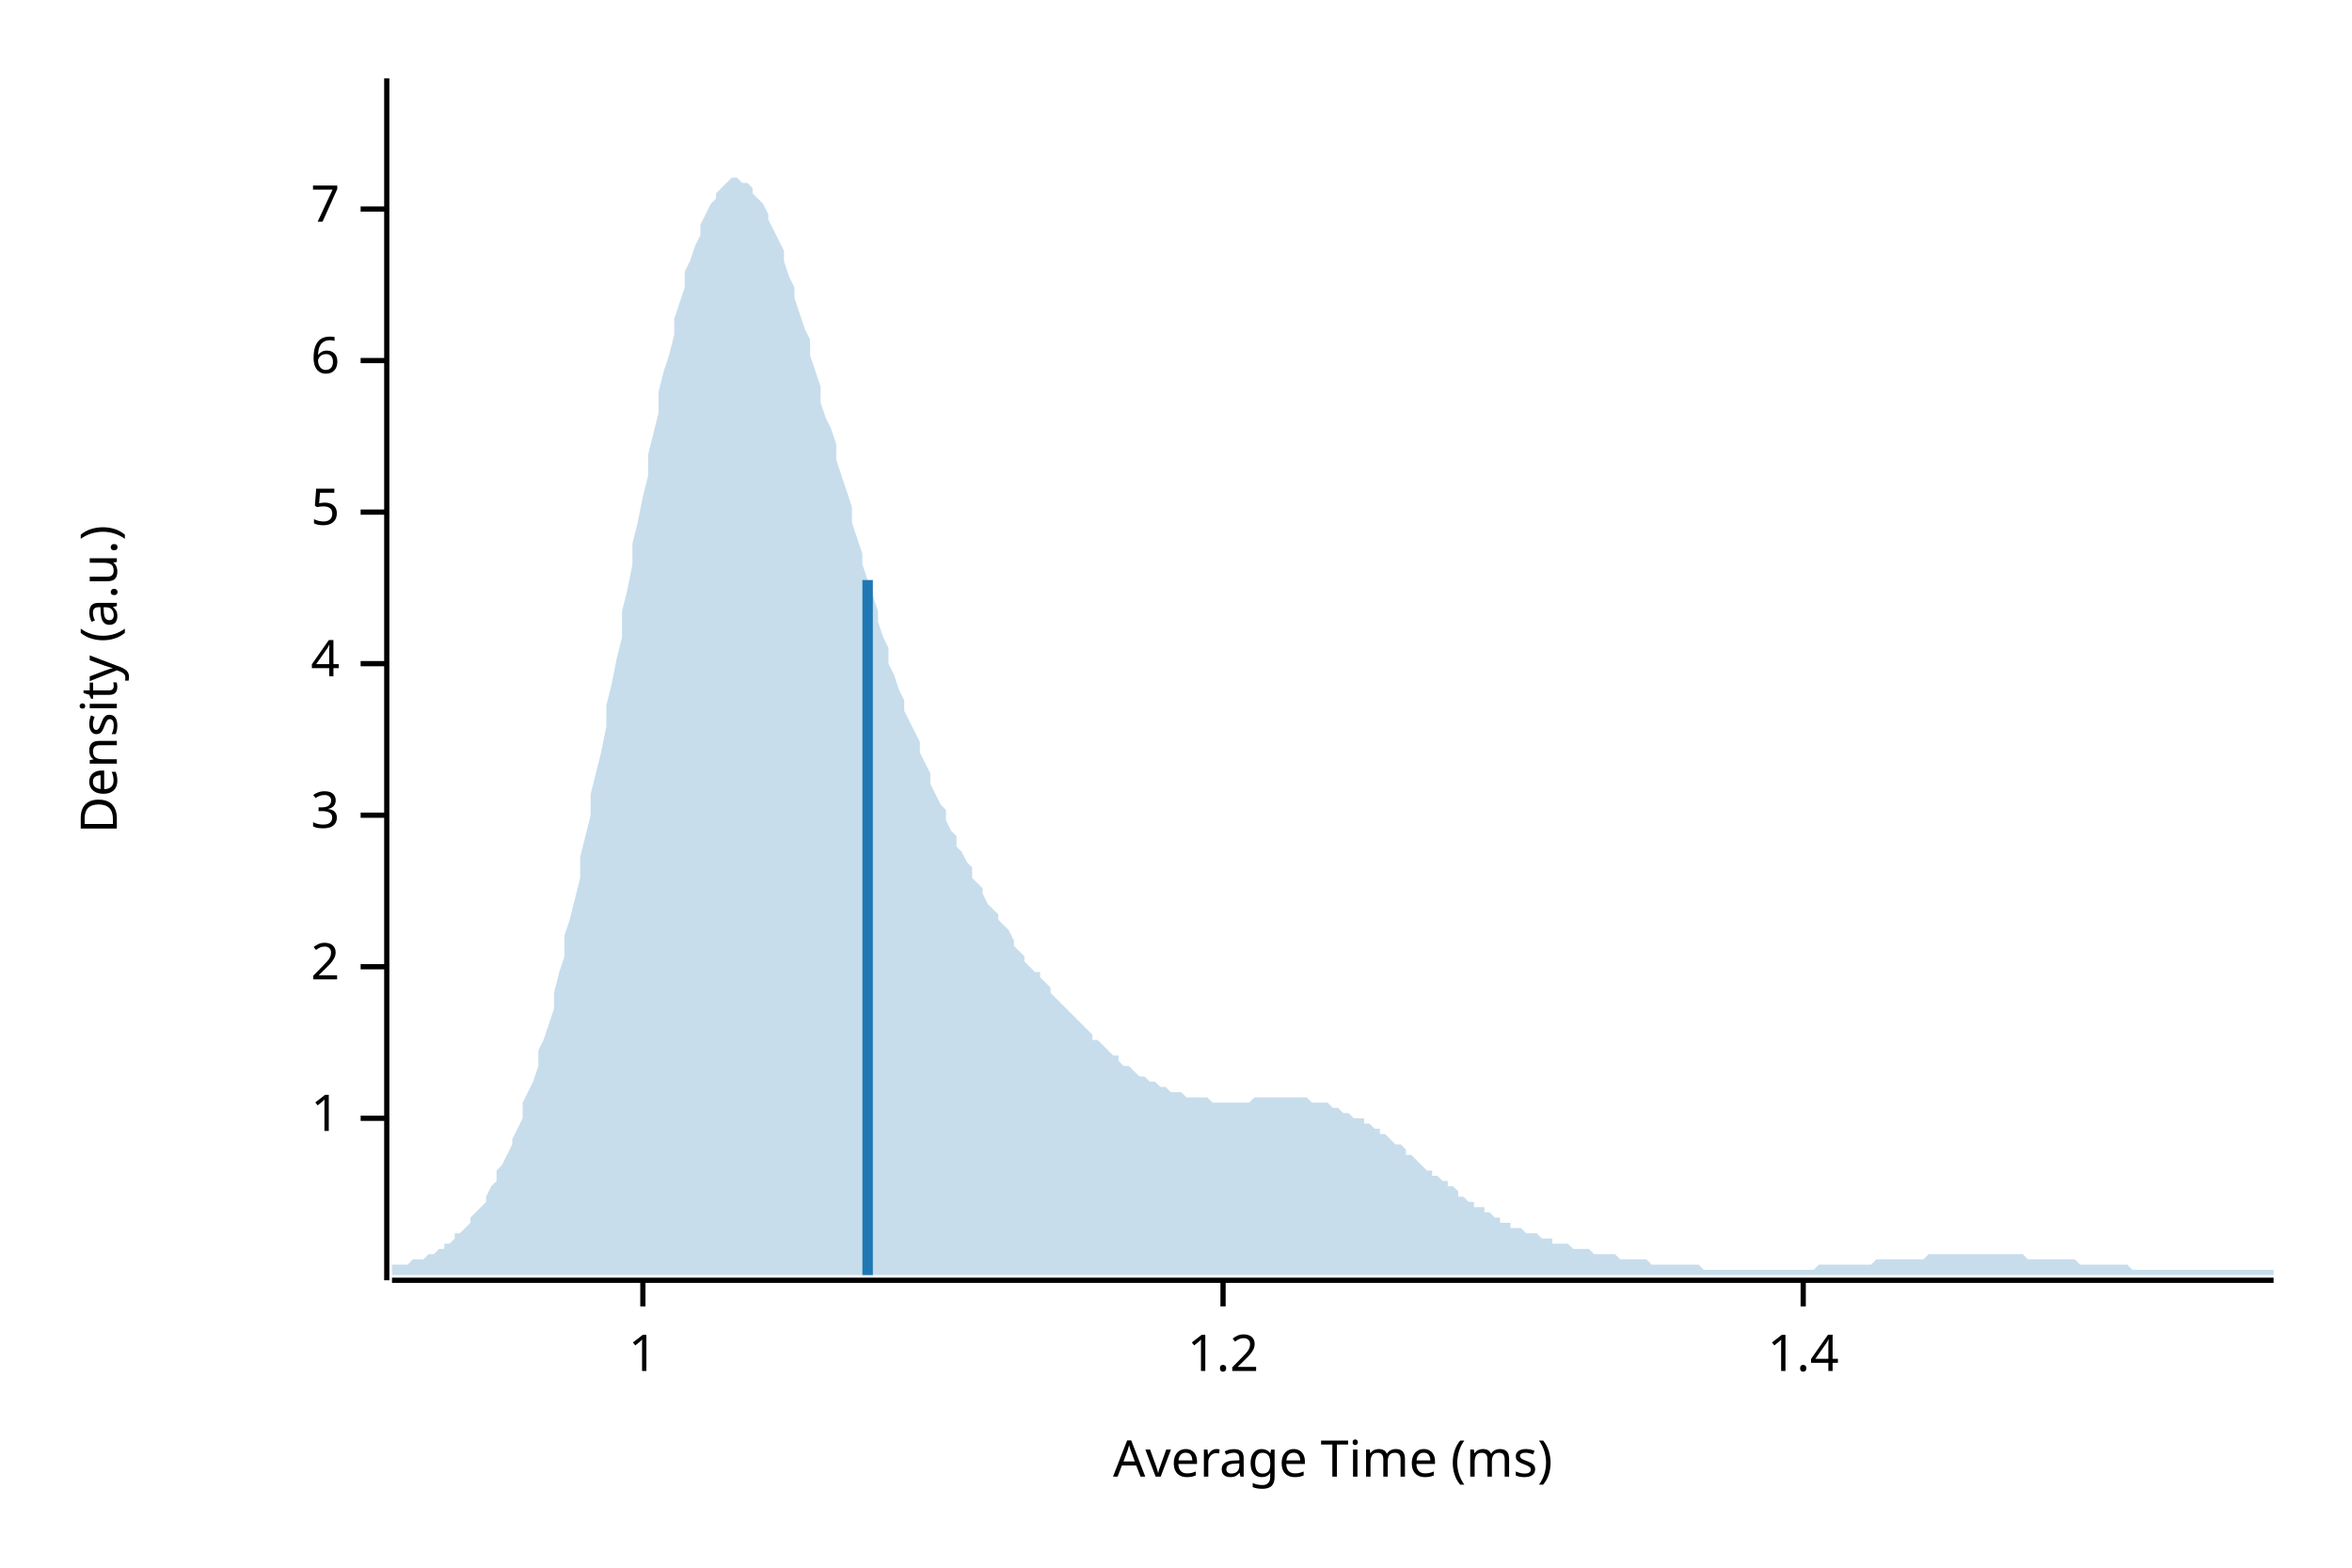
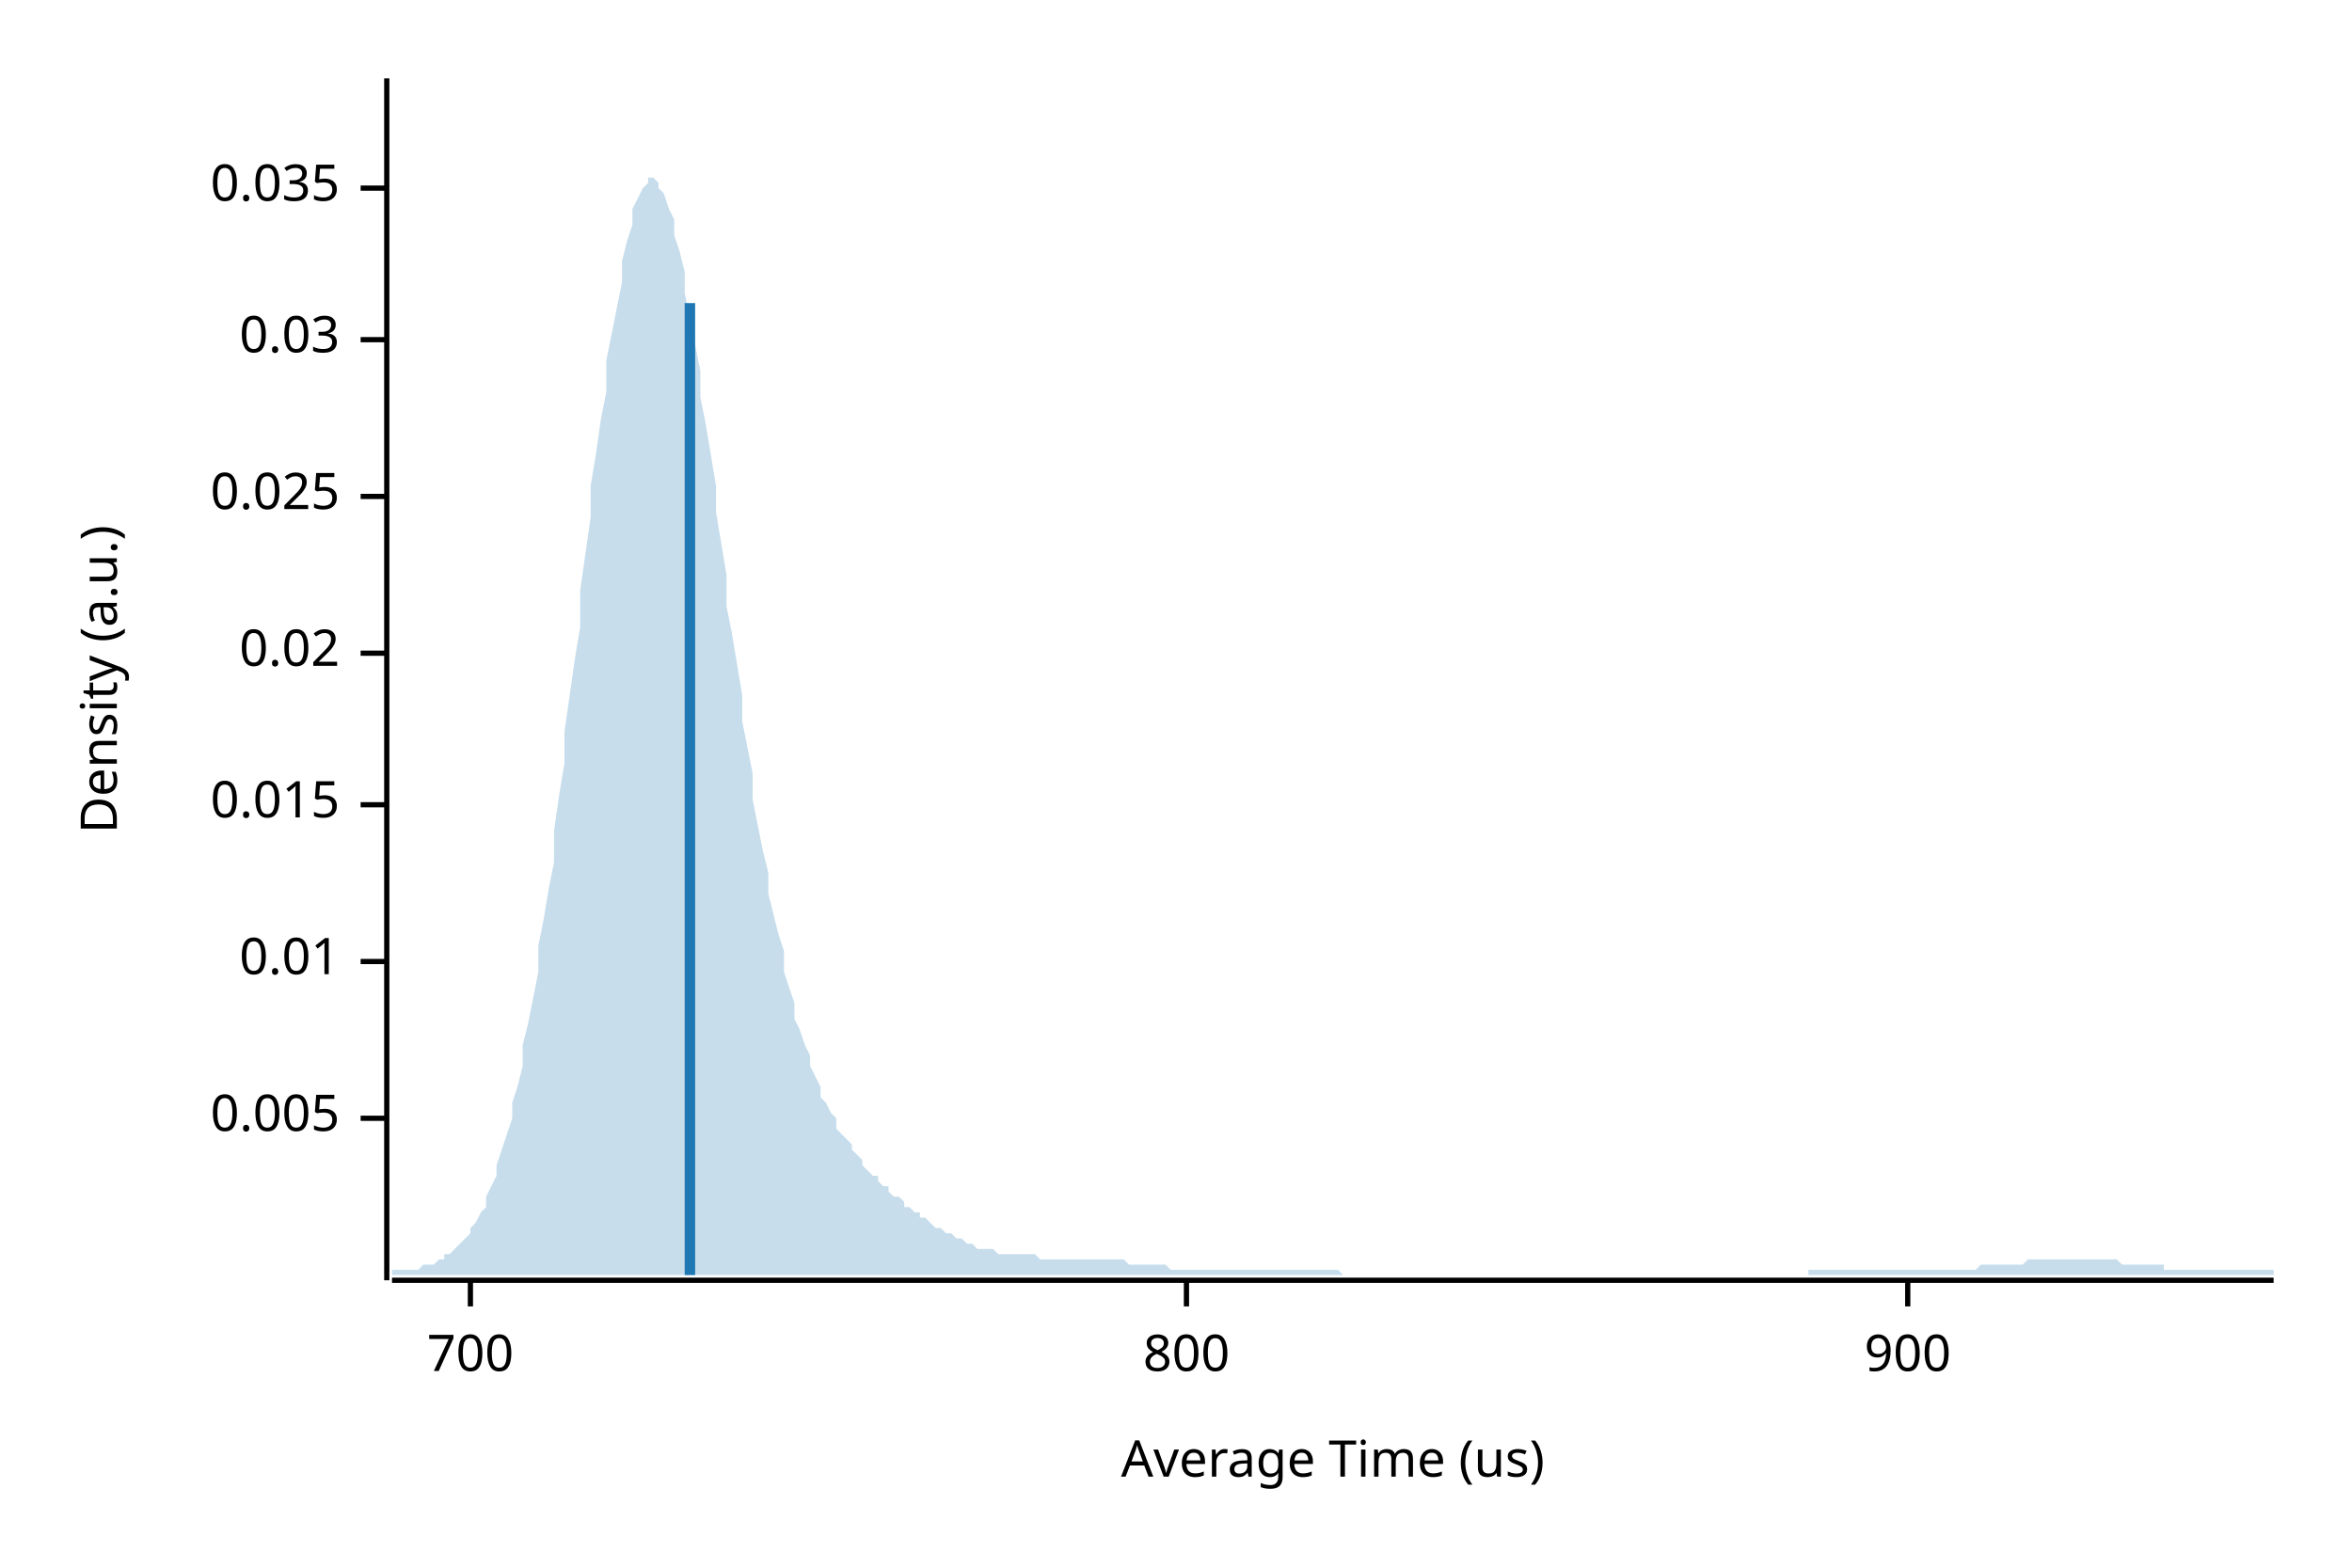
<svg xmlns="http://www.w3.org/2000/svg" width="450" height="300" viewBox="0 0 450 300">
  <text x="15" y="130" dy="0.76em" text-anchor="middle" font-family="sans-serif" font-size="9.677" opacity="1" fill="#000000" transform="rotate(270, 15, 130)">
Density (a.u.)
</text>
  <text x="255" y="285" dy="-0.5ex" text-anchor="middle" font-family="sans-serif" font-size="9.677" opacity="1" fill="#000000">
- Average Time (ms)
+ Average Time (us)
</text>
  <polyline fill="none" opacity="1" stroke="#000000" stroke-width="1" points="74,15 74,245 " />
  <text x="65" y="214" dy="0.5ex" text-anchor="end" font-family="sans-serif" font-size="9.677" opacity="1" fill="#000000">
- 1
+ 0.005
</text>
  <polyline fill="none" opacity="1" stroke="#000000" stroke-width="1" points="69,214 74,214 " />
-   <text x="65" y="185" dy="0.5ex" text-anchor="end" font-family="sans-serif" font-size="9.677" opacity="1" fill="#000000">
- 2
+   <text x="65" y="184" dy="0.5ex" text-anchor="end" font-family="sans-serif" font-size="9.677" opacity="1" fill="#000000">
+ 0.01
</text>
-   <polyline fill="none" opacity="1" stroke="#000000" stroke-width="1" points="69,185 74,185 " />
-   <text x="65" y="156" dy="0.5ex" text-anchor="end" font-family="sans-serif" font-size="9.677" opacity="1" fill="#000000">
- 3
+   <polyline fill="none" opacity="1" stroke="#000000" stroke-width="1" points="69,184 74,184 " />
+   <text x="65" y="154" dy="0.5ex" text-anchor="end" font-family="sans-serif" font-size="9.677" opacity="1" fill="#000000">
+ 0.015
</text>
-   <polyline fill="none" opacity="1" stroke="#000000" stroke-width="1" points="69,156 74,156 " />
-   <text x="65" y="127" dy="0.5ex" text-anchor="end" font-family="sans-serif" font-size="9.677" opacity="1" fill="#000000">
- 4
+   <polyline fill="none" opacity="1" stroke="#000000" stroke-width="1" points="69,154 74,154 " />
+   <text x="65" y="125" dy="0.5ex" text-anchor="end" font-family="sans-serif" font-size="9.677" opacity="1" fill="#000000">
+ 0.02
</text>
-   <polyline fill="none" opacity="1" stroke="#000000" stroke-width="1" points="69,127 74,127 " />
-   <text x="65" y="98" dy="0.5ex" text-anchor="end" font-family="sans-serif" font-size="9.677" opacity="1" fill="#000000">
- 5
+   <polyline fill="none" opacity="1" stroke="#000000" stroke-width="1" points="69,125 74,125 " />
+   <text x="65" y="95" dy="0.5ex" text-anchor="end" font-family="sans-serif" font-size="9.677" opacity="1" fill="#000000">
+ 0.025
</text>
-   <polyline fill="none" opacity="1" stroke="#000000" stroke-width="1" points="69,98 74,98 " />
-   <text x="65" y="69" dy="0.5ex" text-anchor="end" font-family="sans-serif" font-size="9.677" opacity="1" fill="#000000">
- 6
+   <polyline fill="none" opacity="1" stroke="#000000" stroke-width="1" points="69,95 74,95 " />
+   <text x="65" y="65" dy="0.5ex" text-anchor="end" font-family="sans-serif" font-size="9.677" opacity="1" fill="#000000">
+ 0.03
</text>
-   <polyline fill="none" opacity="1" stroke="#000000" stroke-width="1" points="69,69 74,69 " />
-   <text x="65" y="40" dy="0.5ex" text-anchor="end" font-family="sans-serif" font-size="9.677" opacity="1" fill="#000000">
- 7
+   <polyline fill="none" opacity="1" stroke="#000000" stroke-width="1" points="69,65 74,65 " />
+   <text x="65" y="36" dy="0.5ex" text-anchor="end" font-family="sans-serif" font-size="9.677" opacity="1" fill="#000000">
+ 0.035
</text>
-   <polyline fill="none" opacity="1" stroke="#000000" stroke-width="1" points="69,40 74,40 " />
+   <polyline fill="none" opacity="1" stroke="#000000" stroke-width="1" points="69,36 74,36 " />
  <polyline fill="none" opacity="1" stroke="#000000" stroke-width="1" points="75,245 435,245 " />
-   <text x="123" y="255" dy="0.76em" text-anchor="middle" font-family="sans-serif" font-size="9.677" opacity="1" fill="#000000">
- 1
+   <text x="90" y="255" dy="0.76em" text-anchor="middle" font-family="sans-serif" font-size="9.677" opacity="1" fill="#000000">
+ 700
</text>
-   <polyline fill="none" opacity="1" stroke="#000000" stroke-width="1" points="123,245 123,250 " />
-   <text x="234" y="255" dy="0.76em" text-anchor="middle" font-family="sans-serif" font-size="9.677" opacity="1" fill="#000000">
- 1.2
+   <polyline fill="none" opacity="1" stroke="#000000" stroke-width="1" points="90,245 90,250 " />
+   <text x="227" y="255" dy="0.76em" text-anchor="middle" font-family="sans-serif" font-size="9.677" opacity="1" fill="#000000">
+ 800
</text>
-   <polyline fill="none" opacity="1" stroke="#000000" stroke-width="1" points="234,245 234,250 " />
-   <text x="345" y="255" dy="0.76em" text-anchor="middle" font-family="sans-serif" font-size="9.677" opacity="1" fill="#000000">
- 1.4
+   <polyline fill="none" opacity="1" stroke="#000000" stroke-width="1" points="227,245 227,250 " />
+   <text x="365" y="255" dy="0.76em" text-anchor="middle" font-family="sans-serif" font-size="9.677" opacity="1" fill="#000000">
+ 900
</text>
-   <polyline fill="none" opacity="1" stroke="#000000" stroke-width="1" points="345,245 345,250 " />
-   <polygon opacity="0.25" fill="#1F78B4" points="75,242 75,242 76,242 77,242 77,242 78,242 79,241 80,241 80,241 81,241 82,240 82,240 83,240 84,239 85,239 85,238 86,238 87,237 87,236 88,236 89,235 90,234 90,233 91,232 92,231 93,230 93,229 94,227 95,226 95,224 96,223 97,221 98,219 98,218 99,216 100,214 100,211 101,209 102,207 103,204 103,201 104,199 105,196 106,193 106,190 107,186 108,183 108,179 109,176 110,172 111,168 111,164 112,160 113,156 113,152 114,148 115,144 116,139 116,135 117,131 118,126 119,122 119,117 120,113 121,108 121,104 122,100 123,95 124,91 124,87 125,83 126,79 126,75 127,71 128,68 129,64 129,61 130,58 131,55 131,52 132,50 133,47 134,45 134,43 135,41 136,39 137,38 137,37 138,36 139,35 139,35 140,34 141,34 142,35 142,35 143,35 144,36 144,37 145,38 146,39 147,41 147,42 148,44 149,46 150,48 150,50 151,53 152,55 152,57 153,60 154,63 155,65 155,68 156,71 157,74 157,77 158,80 159,82 160,85 160,88 161,91 162,94 163,97 163,100 164,103 165,106 165,108 166,111 167,114 168,117 168,119 169,122 170,124 170,127 171,129 172,132 173,134 173,136 174,138 175,140 176,142 176,144 177,146 178,148 178,150 179,152 180,154 181,155 181,157 182,159 183,160 183,162 184,163 185,165 186,166 186,168 187,169 188,170 188,171 189,173 190,174 191,175 191,176 192,177 193,178 194,180 194,181 195,182 196,183 196,184 197,185 198,186 199,186 199,187 200,188 201,189 201,190 202,191 203,192 204,193 204,193 205,194 206,195 207,196 207,196 208,197 209,198 209,199 210,199 211,200 212,201 212,201 213,202 214,202 214,203 215,204 216,204 217,205 217,205 218,206 219,206 220,207 220,207 221,207 222,208 222,208 223,208 224,209 225,209 225,209 226,209 227,210 227,210 228,210 229,210 230,210 230,210 231,210 232,211 232,211 233,211 234,211 235,211 235,211 236,211 237,211 238,211 238,211 239,211 240,210 240,210 241,210 242,210 243,210 243,210 244,210 245,210 245,210 246,210 247,210 248,210 248,210 249,210 250,210 251,211 251,211 252,211 253,211 253,211 254,211 255,212 256,212 256,212 257,213 258,213 258,213 259,214 260,214 261,214 261,215 262,215 263,216 264,216 264,217 265,217 266,218 266,218 267,219 268,219 269,220 269,221 270,221 271,222 271,222 272,223 273,224 274,224 274,225 275,225 276,226 277,226 277,227 278,227 279,228 279,229 280,229 281,230 282,230 282,231 283,231 284,231 284,232 285,232 286,233 287,233 287,234 288,234 289,234 289,235 290,235 291,235 292,236 292,236 293,236 294,236 295,237 295,237 296,237 297,237 297,238 298,238 299,238 300,238 300,238 301,239 302,239 302,239 303,239 304,239 305,240 305,240 306,240 307,240 308,240 308,240 309,240 310,241 310,241 311,241 312,241 313,241 313,241 314,241 315,241 315,241 316,242 317,242 318,242 318,242 319,242 320,242 321,242 321,242 322,242 323,242 323,242 324,242 325,242 326,243 326,243 327,243 328,243 328,243 329,243 330,243 331,243 331,243 332,243 333,243 333,243 334,243 335,243 336,243 336,243 337,243 338,243 339,243 339,243 340,243 341,243 341,243 342,243 343,243 344,243 344,243 345,243 346,243 346,243 347,243 348,242 349,242 349,242 350,242 351,242 352,242 352,242 353,242 354,242 354,242 355,242 356,242 357,242 357,242 358,242 359,241 359,241 360,241 361,241 362,241 362,241 363,241 364,241 365,241 365,241 366,241 367,241 367,241 368,241 369,240 370,240 370,240 371,240 372,240 372,240 373,240 374,240 375,240 375,240 376,240 377,240 378,240 378,240 379,240 380,240 380,240 381,240 382,240 383,240 383,240 384,240 385,240 385,240 386,240 387,240 388,241 388,241 389,241 390,241 390,241 391,241 392,241 393,241 393,241 394,241 395,241 396,241 396,241 397,241 398,242 398,242 399,242 400,242 401,242 401,242 402,242 403,242 403,242 404,242 405,242 406,242 406,242 407,242 408,243 409,243 409,243 410,243 411,243 411,243 412,243 413,243 414,243 414,243 415,243 416,243 416,243 417,243 418,243 419,243 419,243 420,243 421,243 422,243 422,243 423,243 424,243 424,243 425,243 426,243 427,243 427,243 428,243 429,243 429,243 430,243 431,243 432,243 432,243 433,243 434,243 435,243 435,244 75,244 " />
-   <polyline fill="none" opacity="1" stroke="#1F78B4" stroke-width="2" points="166,244 166,111 " />
+   <polyline fill="none" opacity="1" stroke="#000000" stroke-width="1" points="365,245 365,250 " />
+   <polygon opacity="0.25" fill="#1F78B4" points="75,243 75,243 76,243 77,243 77,243 78,243 79,243 80,243 80,243 81,242 82,242 82,242 83,242 84,241 85,241 85,240 86,240 87,239 87,239 88,238 89,237 90,236 90,235 91,234 92,232 93,231 93,229 94,227 95,225 95,223 96,220 97,217 98,214 98,211 99,208 100,204 100,200 101,196 102,191 103,186 103,181 104,176 105,170 106,165 106,159 107,152 108,146 108,140 109,133 110,126 111,120 111,113 112,106 113,99 113,93 114,87 115,80 116,75 116,69 117,64 118,59 119,54 119,50 120,46 121,43 121,40 122,38 123,36 124,35 124,34 125,34 126,35 126,36 127,37 128,40 129,42 129,45 130,48 131,52 131,56 132,61 133,66 134,71 134,76 135,81 136,87 137,93 137,98 138,104 139,110 139,116 140,121 141,127 142,133 142,138 143,143 144,148 144,153 145,158 146,163 147,167 147,171 148,175 149,179 150,182 150,186 151,189 152,192 152,195 153,197 154,200 155,202 155,204 156,206 157,208 157,210 158,211 159,213 160,214 160,216 161,217 162,218 163,219 163,220 164,221 165,222 165,223 166,224 167,225 168,225 168,226 169,227 170,227 170,228 171,229 172,229 173,230 173,231 174,231 175,232 176,232 176,233 177,233 178,234 178,234 179,235 180,235 181,236 181,236 182,236 183,237 183,237 184,237 185,238 186,238 186,238 187,239 188,239 188,239 189,239 190,239 191,240 191,240 192,240 193,240 194,240 194,240 195,240 196,240 196,240 197,240 198,240 199,241 199,241 200,241 201,241 201,241 202,241 203,241 204,241 204,241 205,241 206,241 207,241 207,241 208,241 209,241 209,241 210,241 211,241 212,241 212,241 213,241 214,241 214,241 215,241 216,242 217,242 217,242 218,242 219,242 220,242 220,242 221,242 222,242 222,242 223,242 224,243 225,243 225,243 226,243 227,243 227,243 228,243 229,243 230,243 230,243 231,243 232,243 232,243 233,243 234,243 235,243 235,243 236,243 237,243 238,243 238,243 239,243 240,243 240,243 241,243 242,243 243,243 243,243 244,243 245,243 245,243 246,243 247,243 248,243 248,243 249,243 250,243 251,243 251,243 252,243 253,243 253,243 254,243 255,243 256,243 256,243 257,244 258,244 258,244 259,244 260,244 261,244 261,244 262,244 263,244 264,244 264,244 265,244 266,244 266,244 267,244 268,244 269,244 269,244 270,244 271,244 271,244 272,244 273,244 274,244 274,244 275,244 276,244 277,244 277,244 278,244 279,244 279,244 280,244 281,244 282,244 282,244 283,244 284,244 284,244 285,244 286,244 287,244 287,244 288,244 289,244 289,244 290,244 291,244 292,244 292,244 293,244 294,244 295,244 295,244 296,244 297,244 297,244 298,244 299,244 300,244 300,244 301,244 302,244 302,244 303,244 304,244 305,244 305,244 306,244 307,244 308,244 308,244 309,244 310,244 310,244 311,244 312,244 313,244 313,244 314,244 315,244 315,244 316,244 317,244 318,244 318,244 319,244 320,244 321,244 321,244 322,244 323,244 323,244 324,244 325,244 326,244 326,244 327,244 328,244 328,244 329,244 330,244 331,244 331,244 332,244 333,244 333,244 334,244 335,244 336,244 336,244 337,244 338,244 339,244 339,244 340,244 341,244 341,244 342,244 343,244 344,244 344,244 345,244 346,244 346,243 347,243 348,243 349,243 349,243 350,243 351,243 352,243 352,243 353,243 354,243 354,243 355,243 356,243 357,243 357,243 358,243 359,243 359,243 360,243 361,243 362,243 362,243 363,243 364,243 365,243 365,243 366,243 367,243 367,243 368,243 369,243 370,243 370,243 371,243 372,243 372,243 373,243 374,243 375,243 375,243 376,243 377,243 378,243 378,243 379,242 380,242 380,242 381,242 382,242 383,242 383,242 384,242 385,242 385,242 386,242 387,242 388,241 388,241 389,241 390,241 390,241 391,241 392,241 393,241 393,241 394,241 395,241 396,241 396,241 397,241 398,241 398,241 399,241 400,241 401,241 401,241 402,241 403,241 403,241 404,241 405,241 406,242 406,242 407,242 408,242 409,242 409,242 410,242 411,242 411,242 412,242 413,242 414,242 414,243 415,243 416,243 416,243 417,243 418,243 419,243 419,243 420,243 421,243 422,243 422,243 423,243 424,243 424,243 425,243 426,243 427,243 427,243 428,243 429,243 429,243 430,243 431,243 432,243 432,243 433,243 434,243 435,243 435,244 75,244 " />
+   <polyline fill="none" opacity="1" stroke="#1F78B4" stroke-width="2" points="132,244 132,58 " />
</svg>
